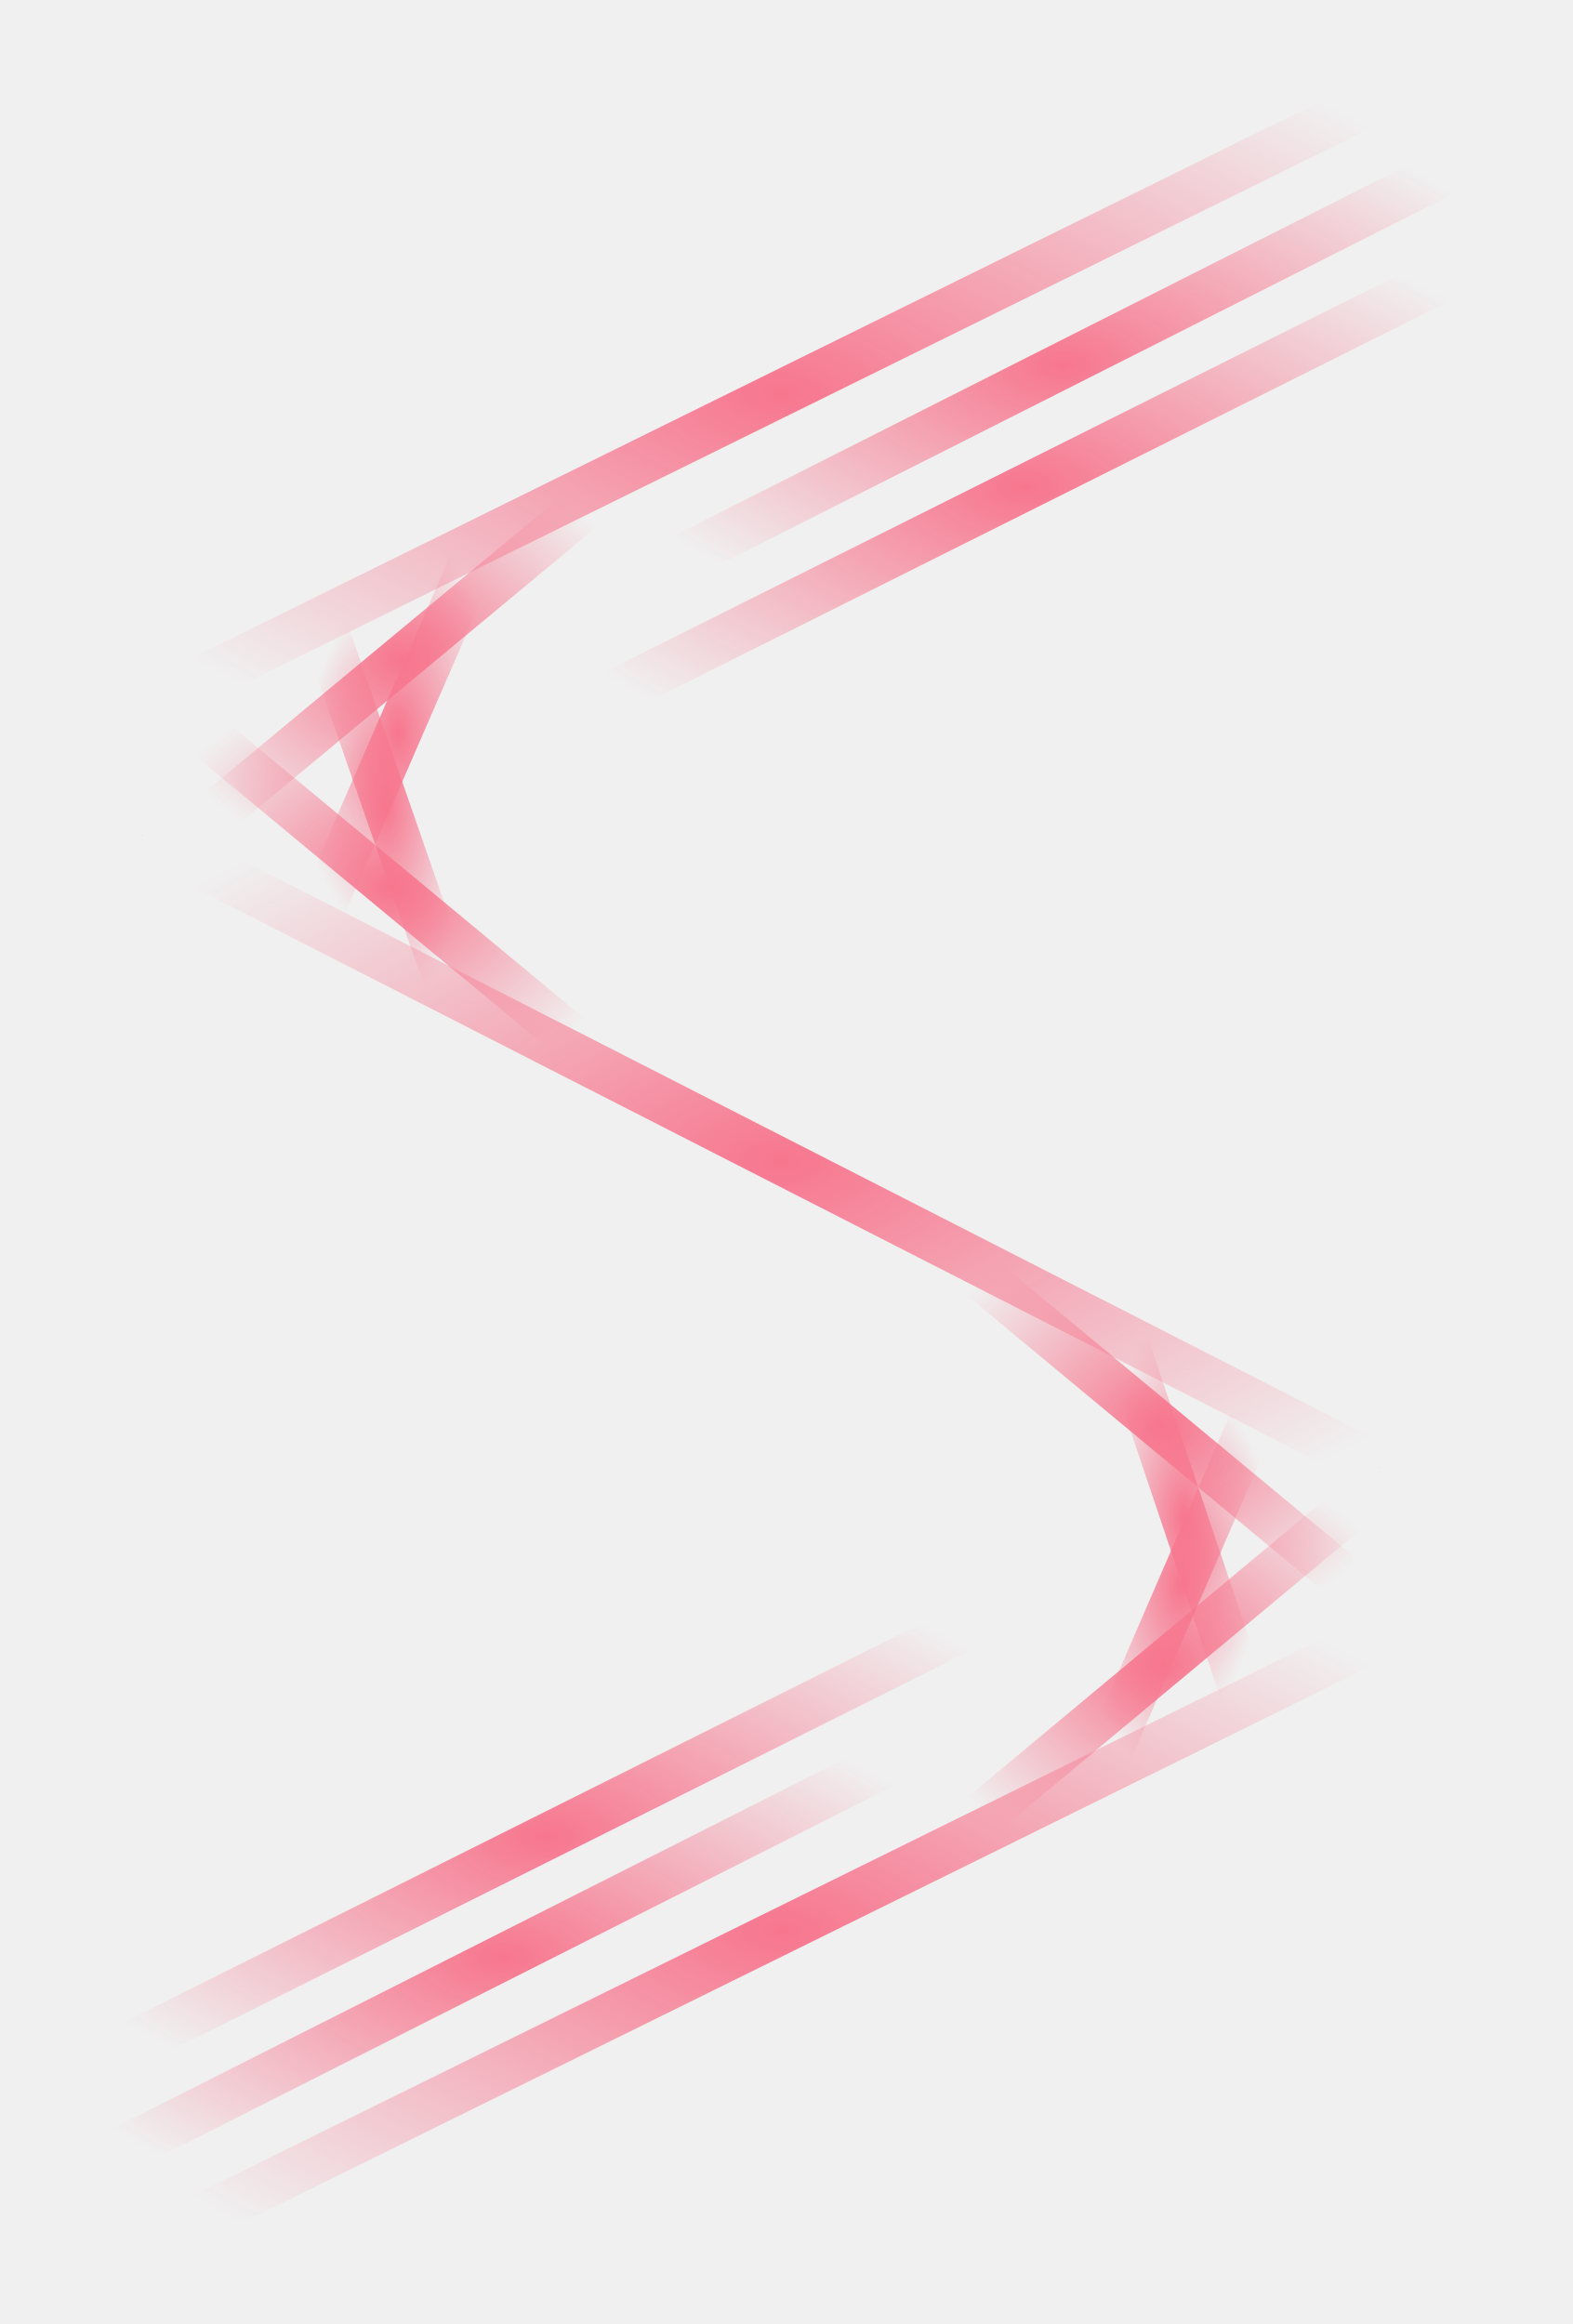
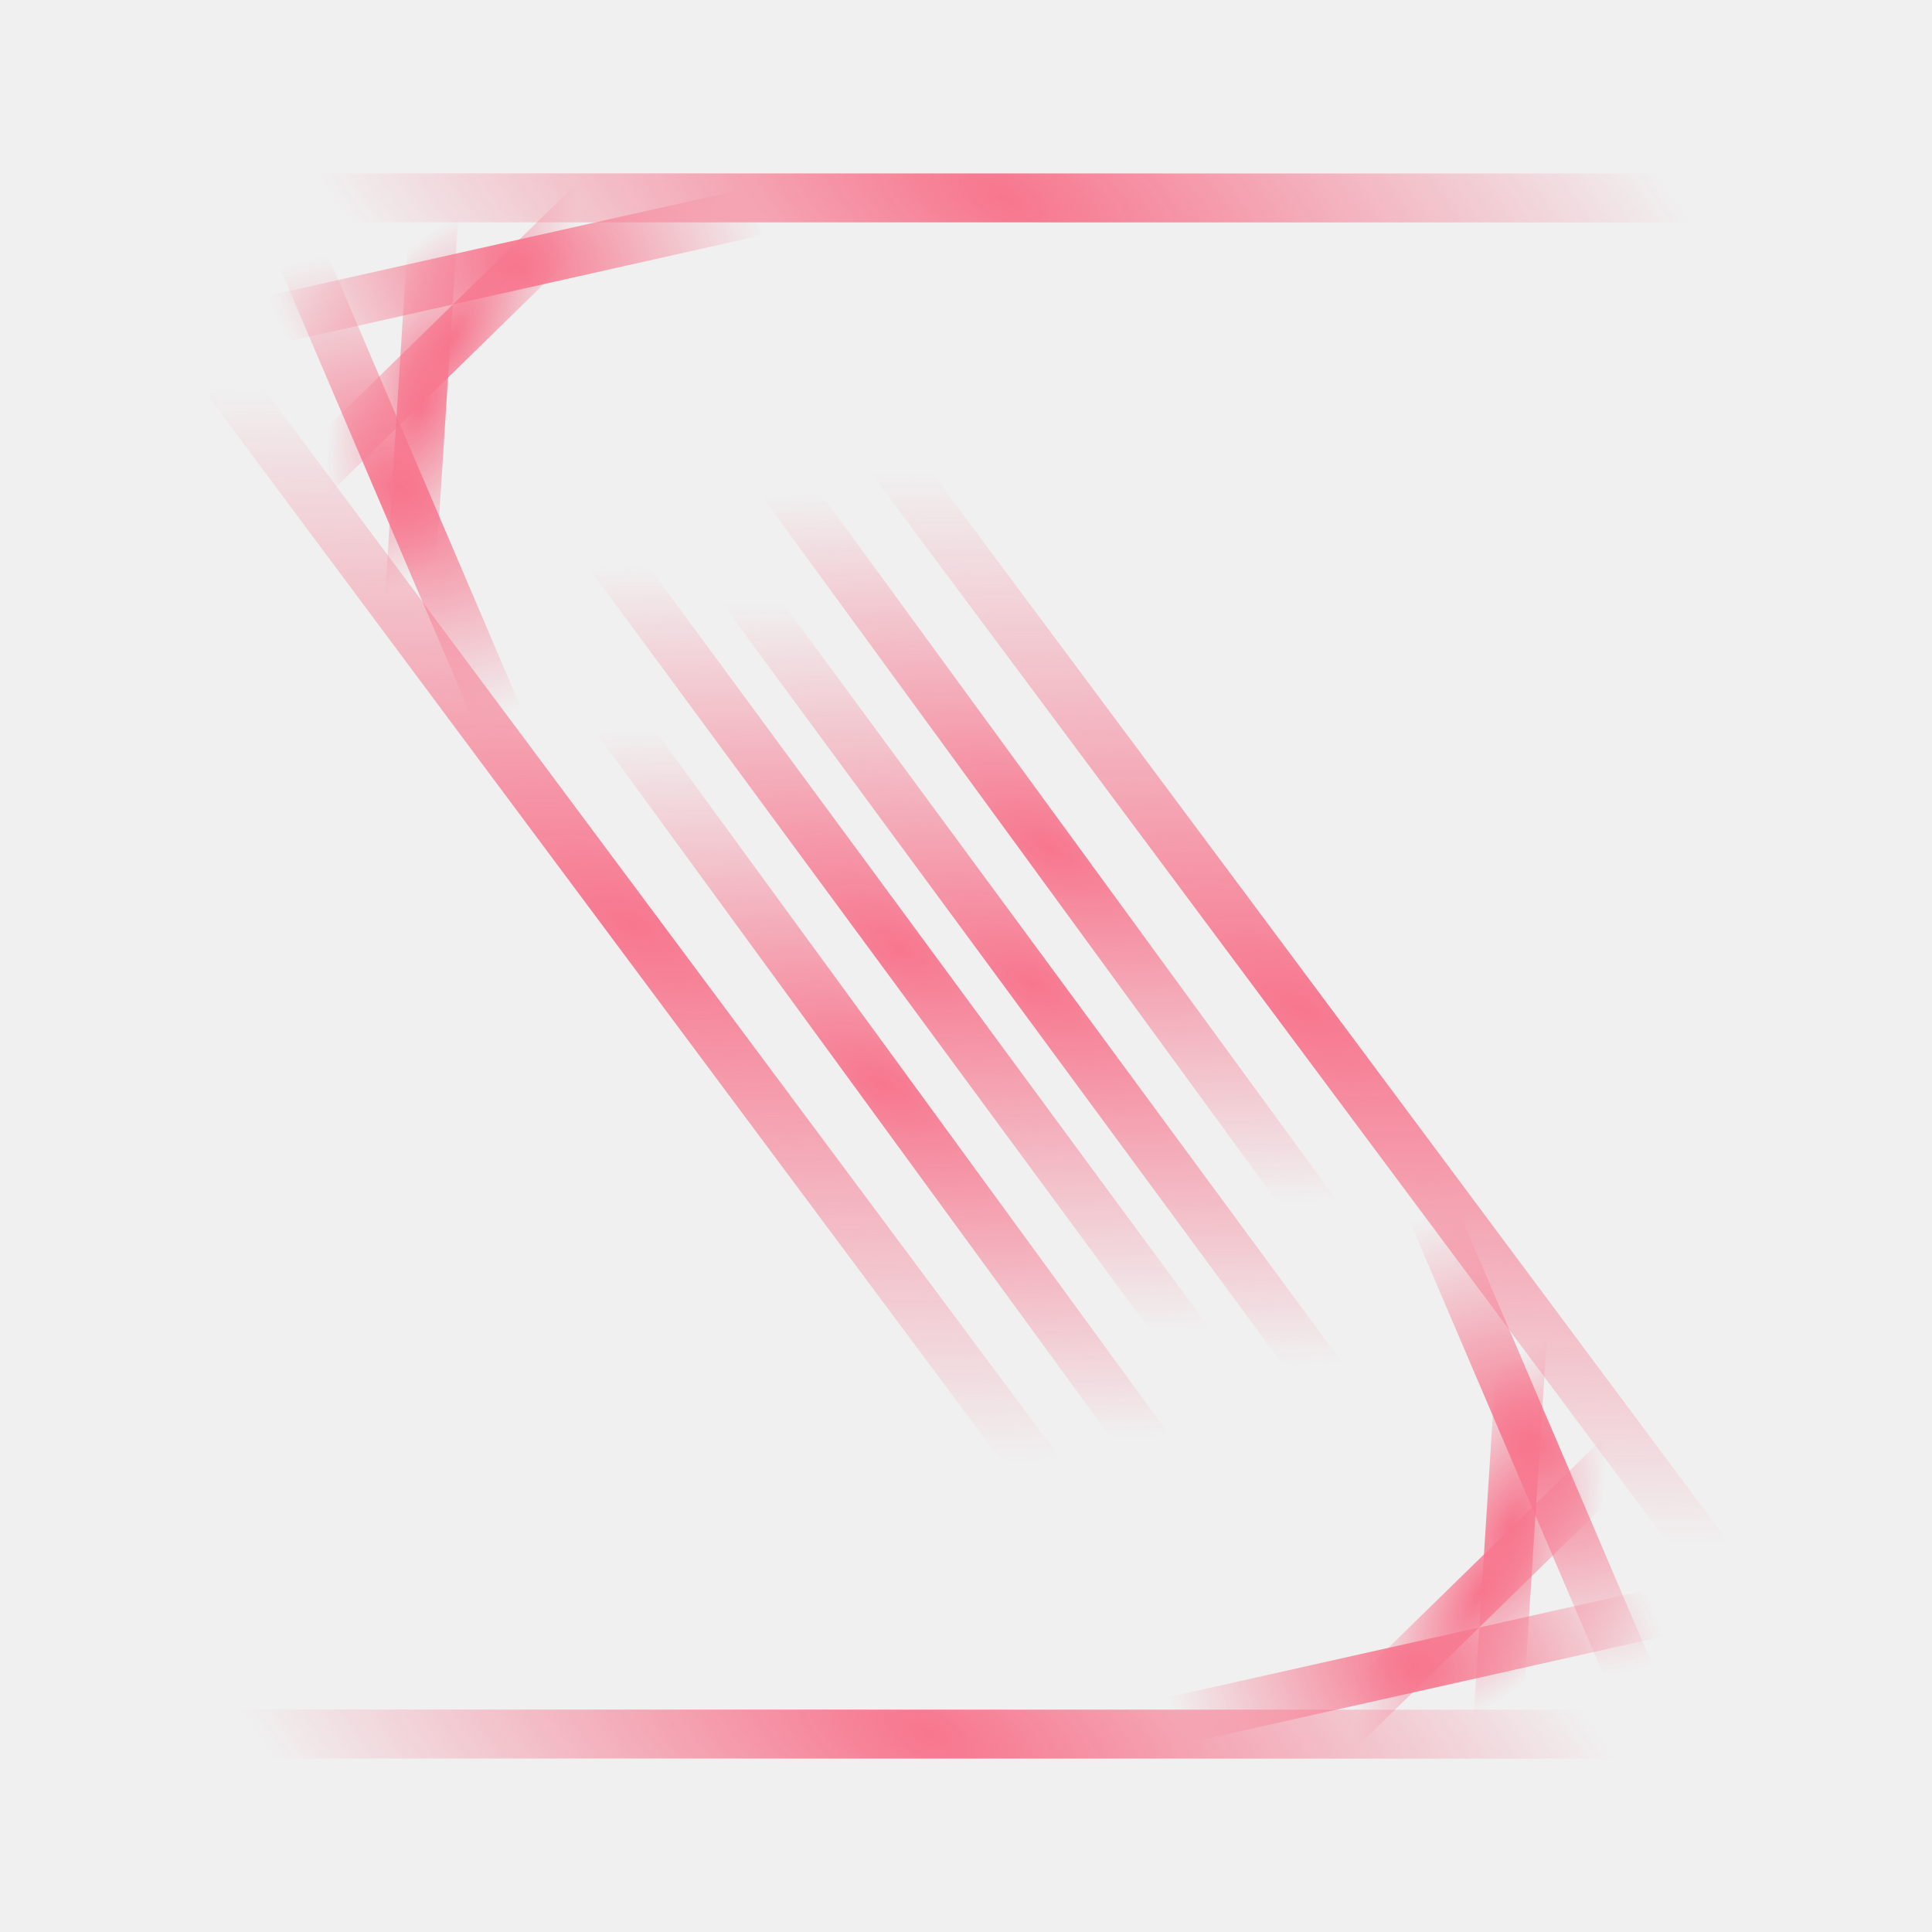
- <svg xmlns="http://www.w3.org/2000/svg" xmlns:xlink="http://www.w3.org/1999/xlink" width="27.053mm" height="39.979mm" viewBox="0 0 27.053 39.979" version="1.1" id="svg2740">
+ <svg xmlns="http://www.w3.org/2000/svg" xmlns:xlink="http://www.w3.org/1999/xlink" width="100mm" height="100mm" viewBox="0 0 100 100" version="1.1" id="svg2740">
  <defs id="defs2737">
-     <linearGradient id="linearGradient29124">
-       <stop style="stop-color:#f7768e;stop-opacity:1;" offset="0" id="stop29120" />
-       <stop style="stop-color:#f7768e;stop-opacity:0;" offset="1" id="stop29122" />
+     <linearGradient id="linearGradient2020">
+       <stop style="stop-color:#f7768e;stop-opacity:1;" offset="0" id="stop2016" />
+       <stop style="stop-color:#f7768e;stop-opacity:0;" offset="1" id="stop2018" />
    </linearGradient>
    <linearGradient id="linearGradient1955">
-       <stop style="stop-color:#1b006a;stop-opacity:1;" offset="0" id="stop1953" />
+       <stop style="stop-color:#ffffff;stop-opacity:1;" offset="0" id="stop1953" />
    </linearGradient>
-     <radialGradient xlink:href="#linearGradient29124" id="radialGradient29126" cx="100.373" cy="77.502" fx="100.373" fy="77.502" r="8.783" gradientTransform="matrix(1,0,0,0.5274527,0,36.62351)" gradientUnits="userSpaceOnUse" />
-     <radialGradient xlink:href="#linearGradient29124" id="radialGradient29128" cx="99.736" cy="79.6" fx="99.736" fy="79.6" r="9.544" gradientTransform="matrix(1,0,0,0.5208797,0,38.1379)" gradientUnits="userSpaceOnUse" />
-     <radialGradient xlink:href="#linearGradient29124" id="radialGradient29130" cx="90.748" cy="104.888" fx="90.748" fy="104.888" r="8.783" gradientTransform="matrix(1,0,0,0.5274529,0,49.56434)" gradientUnits="userSpaceOnUse" />
-     <radialGradient xlink:href="#linearGradient29124" id="radialGradient29132" cx="91.506" cy="102.81" fx="91.506" fy="102.81" r="9.544" gradientTransform="matrix(1,0,0,0.5208794,0,49.25834)" gradientUnits="userSpaceOnUse" />
-     <radialGradient xlink:href="#linearGradient29124" id="radialGradient29134" cx="102.409" cy="98.497" fx="102.409" fy="98.497" r="1.726" gradientTransform="matrix(1,0,0,2.008776,0,-99.3613)" gradientUnits="userSpaceOnUse" />
-     <radialGradient xlink:href="#linearGradient29124" id="radialGradient29136" cx="102.461" cy="97.32" fx="102.461" fy="97.32" r="1.435" gradientTransform="matrix(1,0,0,2.425625,0,-138.7412)" gradientUnits="userSpaceOnUse" />
-     <radialGradient xlink:href="#linearGradient29124" id="radialGradient29138" cx="88.728" cy="85.056" fx="88.728" fy="85.056" r="1.479" gradientTransform="matrix(1,0,0,2.377398,0,-117.1556)" gradientUnits="userSpaceOnUse" />
-     <radialGradient xlink:href="#linearGradient29124" id="radialGradient29140" cx="88.94" cy="83.839" fx="88.94" fy="83.839" r="1.789" gradientTransform="matrix(1,0,0,2.011757,0,-84.82427)" gradientUnits="userSpaceOnUse" />
-     <radialGradient xlink:href="#linearGradient29124" id="radialGradient29142" cx="102.078" cy="95.768" fx="102.078" fy="95.768" r="4.306" gradientTransform="matrix(1,0,0,0.8456213,0,14.78455)" gradientUnits="userSpaceOnUse" />
-     <radialGradient xlink:href="#linearGradient29124" id="radialGradient29144" cx="88.811" cy="86.487" fx="88.811" fy="86.487" r="4.276" gradientTransform="matrix(1,0,0,0.8451747,0,13.39035)" gradientUnits="userSpaceOnUse" />
-     <radialGradient xlink:href="#linearGradient29124" id="radialGradient29146" cx="88.986" cy="82.566" fx="88.986" fy="82.566" r="4.308" gradientTransform="matrix(1,0,0,0.8459924,0,12.71573)" gradientUnits="userSpaceOnUse" />
-     <radialGradient xlink:href="#linearGradient29124" id="radialGradient29148" cx="102.105" cy="99.846" fx="102.105" fy="99.846" r="4.335" gradientTransform="matrix(1,0,0,0.8485717,0,15.11945)" gradientUnits="userSpaceOnUse" />
-     <radialGradient xlink:href="#linearGradient29124" id="radialGradient29150" cx="95.538" cy="91.203" fx="95.538" fy="91.203" r="13.553" gradientTransform="matrix(1,0,0,0.5251003,0,43.31211)" gradientUnits="userSpaceOnUse" />
-     <radialGradient xlink:href="#linearGradient29124" id="radialGradient29152" cx="95.537" cy="104.437" fx="95.537" fy="104.437" r="13.568" gradientTransform="matrix(1,0,0,0.5080346,0,51.37928)" gradientUnits="userSpaceOnUse" />
-     <radialGradient xlink:href="#linearGradient29124" id="radialGradient29154" cx="95.537" cy="77.978" fx="95.537" fy="77.978" r="13.568" gradientTransform="matrix(1,0,0,0.5080347,0,38.3627)" gradientUnits="userSpaceOnUse" />
+     <meshgradient id="meshgradient35" gradientUnits="userSpaceOnUse" x="79.901" y="70.265">
+       <meshrow id="meshrow38">
+         <meshpatch id="meshpatch38">
+           <stop path="c 10.88,0  21.761,0  32.641,0" style="stop-color:#ffffff;stop-opacity:1" id="stop35" />
+           <stop path="c 0,12.889  0,25.777  0,38.666" style="stop-color:#ffffff;stop-opacity:1" id="stop36" />
+           <stop path="c -10.88,0  -21.761,0  -32.641,0" style="stop-color:#ffffff;stop-opacity:1" id="stop37" />
+           <stop path="c 0,-12.889  0,-25.777  0,-38.666" style="stop-color:#ffffff;stop-opacity:1" id="stop38" />
+         </meshpatch>
+       </meshrow>
+     </meshgradient>
+     <radialGradient xlink:href="#linearGradient2020" id="radialGradient2078-7" cx="95.537" cy="104.437" fx="95.537" fy="104.437" r="13.568" gradientTransform="matrix(1,0,0,0.5080346,1.984458,44.86129)" gradientUnits="userSpaceOnUse" />
+     <radialGradient xlink:href="#linearGradient2020" id="radialGradient2076-3" cx="95.538" cy="91.203" fx="95.538" fy="91.203" r="13.553" gradientTransform="matrix(1,0,0,0.5251003,1.984458,36.79412)" gradientUnits="userSpaceOnUse" />
+     <radialGradient xlink:href="#linearGradient2020" id="radialGradient2074-6" cx="102.105" cy="99.846" fx="102.105" fy="99.846" r="4.335" gradientTransform="matrix(1,0,0,0.8485717,1.984458,8.601453)" gradientUnits="userSpaceOnUse" />
+     <radialGradient xlink:href="#linearGradient2020" id="radialGradient2068-0" cx="102.078" cy="95.768" fx="102.078" fy="95.768" r="4.306" gradientTransform="matrix(1,0,0,0.8456213,1.984458,8.266553)" gradientUnits="userSpaceOnUse" />
+     <radialGradient xlink:href="#linearGradient2020" id="radialGradient2062-6" cx="102.461" cy="97.32" fx="102.461" fy="97.32" r="1.435" gradientTransform="matrix(1,0,0,2.425625,1.984458,-145.2592)" gradientUnits="userSpaceOnUse" />
+     <radialGradient xlink:href="#linearGradient2020" id="radialGradient2060-2" cx="102.409" cy="98.497" fx="102.409" fy="98.497" r="1.726" gradientTransform="matrix(1,0,0,2.008776,1.984458,-105.8793)" gradientUnits="userSpaceOnUse" />
+     <radialGradient xlink:href="#linearGradient2020" id="radialGradient2058-6" cx="91.506" cy="102.81" fx="91.506" fy="102.81" r="9.544" gradientTransform="matrix(1,0,0,0.5208794,1.984458,42.74035)" gradientUnits="userSpaceOnUse" />
+     <radialGradient xlink:href="#linearGradient2020" id="radialGradient2056-1" cx="90.748" cy="104.888" fx="90.748" fy="104.888" r="8.783" gradientTransform="matrix(1,0,0,0.5274529,1.984458,43.04635)" gradientUnits="userSpaceOnUse" />
+     <linearGradient xlink:href="#linearGradient22" id="linearGradient35" gradientUnits="userSpaceOnUse" x1="79.505" y1="89.598" x2="112.94" y2="89.598" />
+     <linearGradient id="linearGradient22">
+       <stop style="stop-color:#ffffff;stop-opacity:0.581;" offset="0" id="stop22" />
+       <stop style="stop-color:#ffffff;stop-opacity:0;" offset="1" id="stop23" />
+     </linearGradient>
+     <radialGradient xlink:href="#linearGradient2020" id="radialGradient8" gradientUnits="userSpaceOnUse" gradientTransform="matrix(1,0,0,0.5080346,1.984458,44.86129)" cx="95.537" cy="104.437" fx="95.537" fy="104.437" r="13.568" />
+     <radialGradient xlink:href="#linearGradient2020" id="radialGradient9" gradientUnits="userSpaceOnUse" gradientTransform="matrix(1,0,0,0.5251003,1.984458,36.79412)" cx="95.538" cy="91.203" fx="95.538" fy="91.203" r="13.553" />
+     <radialGradient xlink:href="#linearGradient2020" id="radialGradient10" gradientUnits="userSpaceOnUse" gradientTransform="matrix(1,0,0,0.8485717,1.984458,8.601453)" cx="102.105" cy="99.846" fx="102.105" fy="99.846" r="4.335" />
+     <linearGradient id="linearGradient30" gradientTransform="scale(1.087457,0.9195764)" x1="91.733" y1="93.096" x2="99.654" y2="93.096" gradientUnits="userSpaceOnUse">
+       <stop style="stop-color:#f7768e;stop-opacity:1;" offset="0" id="stop27" />
+       <stop style="stop-color:#f7768e;stop-opacity:0;" offset="1" id="stop28" />
+     </linearGradient>
+     <linearGradient id="linearGradient32" gradientTransform="scale(0.7055605,1.417313)" x1="145.512" y1="62.45" x2="150.405" y2="62.45" gradientUnits="userSpaceOnUse">
+       <stop style="stop-color:#ffffff;stop-opacity:0.581;" offset="0" id="stop31" />
+       <stop style="stop-color:#ffffff;stop-opacity:0;" offset="1" id="stop32" />
+     </linearGradient>
+     <radialGradient xlink:href="#linearGradient2020" id="radialGradient11" gradientUnits="userSpaceOnUse" gradientTransform="matrix(1,0,0,0.8456213,1.984458,8.266553)" cx="102.078" cy="95.768" fx="102.078" fy="95.768" r="4.306" />
+     <linearGradient id="linearGradient34" gradientTransform="scale(1.376918,0.7262598)" x1="60.969" y1="129.068" x2="73.727" y2="129.068" gradientUnits="userSpaceOnUse">
+       <stop style="stop-color:#f7768e;stop-opacity:1;" offset="0" id="stop33" />
+       <stop style="stop-color:#f7768e;stop-opacity:0;" offset="1" id="stop34" />
+     </linearGradient>
+     <radialGradient xlink:href="#linearGradient2020" id="radialGradient12" gradientUnits="userSpaceOnUse" gradientTransform="matrix(1,0,0,2.425625,1.984458,-145.2592)" cx="102.461" cy="97.32" fx="102.461" fy="97.32" r="1.435" />
+     <radialGradient xlink:href="#linearGradient2020" id="radialGradient13" gradientUnits="userSpaceOnUse" gradientTransform="matrix(1,0,0,2.008776,1.984458,-105.8793)" cx="102.409" cy="98.497" fx="102.409" fy="98.497" r="1.726" />
+     <radialGradient xlink:href="#linearGradient2020" id="radialGradient14" gradientUnits="userSpaceOnUse" gradientTransform="matrix(1,0,0,0.5208794,1.984458,42.74035)" cx="91.506" cy="102.81" fx="91.506" fy="102.81" r="9.544" />
+     <radialGradient xlink:href="#linearGradient2020" id="radialGradient15" gradientUnits="userSpaceOnUse" gradientTransform="matrix(1,0,0,0.5274529,1.984458,43.04635)" cx="90.748" cy="104.888" fx="90.748" fy="104.888" r="8.783" />
+     <linearGradient xlink:href="#linearGradient22" id="linearGradient59" gradientUnits="userSpaceOnUse" x1="79.505" y1="89.598" x2="112.94" y2="89.598" />
+     <linearGradient xlink:href="#linearGradient22" id="linearGradient60" gradientUnits="userSpaceOnUse" x1="79.505" y1="89.598" x2="112.94" y2="89.598" />
+     <linearGradient xlink:href="#linearGradient22" id="linearGradient61" gradientUnits="userSpaceOnUse" x1="79.505" y1="89.598" x2="112.94" y2="89.598" />
+     <linearGradient xlink:href="#linearGradient22" id="linearGradient62" gradientUnits="userSpaceOnUse" x1="79.505" y1="89.598" x2="112.94" y2="89.598" />
+     <linearGradient xlink:href="#linearGradient22" id="linearGradient63" gradientUnits="userSpaceOnUse" x1="79.505" y1="89.598" x2="112.94" y2="89.598" />
+     <meshgradient id="meshgradient2" gradientUnits="userSpaceOnUse" x="79.901" y="70.265">
+       <meshrow id="meshrow5">
+         <meshpatch id="meshpatch5">
+           <stop path="c 10.88,0  21.761,0  32.641,0" style="stop-color:#ffffff;stop-opacity:1" id="stop2" />
+           <stop path="c 0,12.889  0,25.777  0,38.666" style="stop-color:#ffffff;stop-opacity:1" id="stop3" />
+           <stop path="c -10.88,0  -21.761,0  -32.641,0" style="stop-color:#ffffff;stop-opacity:1" id="stop4" />
+           <stop path="c 0,-12.889  0,-25.777  0,-38.666" style="stop-color:#ffffff;stop-opacity:1" id="stop5" />
+         </meshpatch>
+       </meshrow>
+     </meshgradient>
  </defs>
-   <g id="layer1" transform="translate(-82.09461,-71.21806)">
-     <path style="fill:#280b0b;fill-opacity:1;stroke:url(#radialGradient29154);stroke-width:0.794;stroke-linecap:round;stroke-linejoin:round;stroke-miterlimit:1;stroke-dasharray:none;stroke-opacity:1" d="m 108.707,71.483 -26.341,12.992" id="path1872" />
-     <path style="fill:#280b0b;fill-opacity:1;stroke:url(#radialGradient29152);stroke-width:0.794;stroke-linecap:round;stroke-miterlimit:1;stroke-dasharray:none;stroke-opacity:1" d="M 108.707,97.941 82.366,110.933" id="path1874" />
-     <path style="fill:#280b0b;fill-opacity:1;stroke:url(#radialGradient29150);stroke-width:0.794;stroke-linecap:round;stroke-miterlimit:1;stroke-dasharray:none;stroke-opacity:1" d="m 108.694,97.922 -13.156,-6.72 -13.156,-6.72" id="path1876" />
-     <path style="fill:#280b0b;fill-opacity:1;stroke:url(#radialGradient29148);stroke-width:0.794;stroke-linecap:round;stroke-linejoin:round;stroke-miterlimit:1;stroke-dasharray:none;stroke-opacity:1" d="m 98.167,103.127 7.877,-6.564" id="path1878" />
-     <path style="fill:#280b0b;fill-opacity:1;stroke:url(#radialGradient29146);stroke-width:0.794;stroke-linecap:round;stroke-linejoin:round;stroke-miterlimit:1;stroke-dasharray:none;stroke-opacity:1" d="m 85.075,85.813 7.822,-6.495" id="path1880" />
-     <path style="fill:#280b0b;fill-opacity:1;stroke:url(#radialGradient29144);stroke-width:0.794;stroke-linecap:round;stroke-linejoin:round;stroke-miterlimit:1;stroke-dasharray:none;stroke-opacity:1" d="m 84.932,83.27 7.758,6.434" id="path1882" />
-     <path style="fill:#280b0b;fill-opacity:1;stroke:url(#radialGradient29142);stroke-width:0.794;stroke-linecap:round;stroke-linejoin:round;stroke-miterlimit:1;stroke-dasharray:none;stroke-opacity:1" d="m 98.169,92.523 7.819,6.49" id="path1884" />
-     <path style="fill:#280b0b;fill-opacity:1;stroke:url(#radialGradient29140);stroke-width:0.794;stroke-linecap:round;stroke-linejoin:round;stroke-miterlimit:1;stroke-dasharray:none;stroke-opacity:1" d="m 87.548,87.041 2.785,-6.405" id="path1886" />
-     <path style="fill:#280b0b;fill-opacity:1;stroke:url(#radialGradient29138);stroke-width:0.794;stroke-linecap:round;stroke-linejoin:round;stroke-miterlimit:1;stroke-dasharray:none;stroke-opacity:1" d="m 89.811,88.175 -2.164,-6.238" id="path1888" />
-     <path style="fill:#280b0b;fill-opacity:1;stroke:url(#radialGradient29136);stroke-width:0.794;stroke-linecap:round;stroke-linejoin:round;stroke-miterlimit:1;stroke-dasharray:none;stroke-opacity:1" d="m 103.5,100.405 -2.077,-6.17" id="path1890" />
-     <path style="fill:#280b0b;fill-opacity:1;stroke:url(#radialGradient29134);stroke-width:0.794;stroke-linecap:round;stroke-linejoin:round;stroke-miterlimit:1;stroke-dasharray:none;stroke-opacity:1" d="m 101.08,101.568 2.659,-6.142" id="path1892" />
-     <path style="fill:#280b0b;fill-opacity:1;stroke:url(#radialGradient29132);stroke-width:0.794;stroke-linecap:round;stroke-linejoin:round;stroke-miterlimit:1;stroke-dasharray:none;stroke-opacity:1" d="M 100.653,98.236 82.359,107.384" id="path3626" />
-     <path style="fill:#280b0b;fill-opacity:1;stroke:url(#radialGradient29130);stroke-width:0.794;stroke-linecap:round;stroke-linejoin:round;stroke-miterlimit:1;stroke-dasharray:none;stroke-opacity:1" d="m 99.134,100.652 -16.773,8.472" id="path3628" />
-     <path style="fill:#280b0b;fill-opacity:1;stroke:url(#radialGradient29128);stroke-width:0.794;stroke-linecap:round;stroke-linejoin:round;stroke-miterlimit:1;stroke-dasharray:none;stroke-opacity:1" d="m 108.883,75.025 -18.294,9.149" id="path3630" />
-     <path style="fill:#280b0b;fill-opacity:1;stroke:url(#radialGradient29126);stroke-width:0.794;stroke-linecap:round;stroke-linejoin:round;stroke-miterlimit:1;stroke-dasharray:none;stroke-opacity:1" d="m 108.76,73.266 -16.773,8.472" id="path3632" />
+   <g id="layer1" transform="translate(-96.6066,-75.60186)">
+     <g id="g35" style="fill:url(#meshgradient35)" transform="matrix(-0.2887725,-0.1475443,-0.1475443,0.2887725,142.9033,68.00491)">
+       <g id="g2" style="fill:url(#meshgradient2)" transform="translate(-4.225937,-6.503468)">
+         <g id="g1" transform="matrix(9.841724,0,0,9.841724,-996.118,-785.8713)" style="fill:#ffffff;fill-opacity:0.581">
+           <path style="fill:#ffffff;fill-opacity:0.581;stroke:url(#radialGradient2078-7);stroke-width:0.794;stroke-linecap:round;stroke-miterlimit:1;stroke-dasharray:none;stroke-opacity:1" d="M 110.692,91.423 84.351,104.415" id="path1874-8" />
+           <path style="fill:#ffffff;fill-opacity:0.581;stroke:url(#radialGradient2076-3);stroke-width:0.794;stroke-linecap:round;stroke-miterlimit:1;stroke-dasharray:none;stroke-opacity:1" d="m 110.679,91.404 -13.156,-6.72 -13.156,-6.72" id="path1876-7" />
+           <path style="fill:#ffffff;fill-opacity:0.581;stroke:url(#radialGradient2074-6);stroke-width:0.794;stroke-linecap:round;stroke-linejoin:round;stroke-miterlimit:1;stroke-dasharray:none;stroke-opacity:1" d="m 100.151,96.609 7.877,-6.564" id="path1878-9" />
+           <path style="fill:#ffffff;fill-opacity:0.581;stroke:url(#radialGradient2068-0);stroke-width:0.794;stroke-linecap:round;stroke-linejoin:round;stroke-miterlimit:1;stroke-dasharray:none;stroke-opacity:1" d="m 100.153,86.005 7.819,6.49" id="path1884-2" />
+           <path style="fill:#ffffff;fill-opacity:0.581;stroke:url(#radialGradient2062-6);stroke-width:0.794;stroke-linecap:round;stroke-linejoin:round;stroke-miterlimit:1;stroke-dasharray:none;stroke-opacity:1" d="m 105.484,93.887 -2.077,-6.17" id="path1890-0" />
+           <path style="fill:#ffffff;fill-opacity:0.581;stroke:url(#radialGradient2060-2);stroke-width:0.794;stroke-linecap:round;stroke-linejoin:round;stroke-miterlimit:1;stroke-dasharray:none;stroke-opacity:1" d="m 103.064,95.05 2.659,-6.142" id="path1892-2" />
+           <path style="fill:#ffffff;fill-opacity:0.581;stroke:url(#radialGradient2058-6);stroke-width:0.794;stroke-linecap:round;stroke-linejoin:round;stroke-miterlimit:1;stroke-dasharray:none;stroke-opacity:1" d="M 102.638,91.718 84.344,100.866" id="path3626-3" />
+           <path style="fill:#ffffff;fill-opacity:0.581;stroke:url(#radialGradient2056-1);stroke-width:0.794;stroke-linecap:round;stroke-linejoin:round;stroke-miterlimit:1;stroke-dasharray:none;stroke-opacity:1" d="M 101.119,94.134 84.346,102.606" id="path3628-7" />
+         </g>
+         <g id="g8" transform="matrix(-9.841724,0,0,-9.841724,822.6068,1104.816)" style="fill:url(#linearGradient35)">
+           <path style="fill:url(#linearGradient59);stroke:url(#radialGradient8);stroke-width:0.794;stroke-linecap:round;stroke-miterlimit:1;stroke-dasharray:none;stroke-opacity:1" d="M 110.692,91.423 84.351,104.415" id="path1" />
+           <path style="fill:url(#linearGradient60);stroke:url(#radialGradient9);stroke-width:0.794;stroke-linecap:round;stroke-miterlimit:1;stroke-dasharray:none;stroke-opacity:1" d="m 110.679,91.404 -13.156,-6.72 -13.156,-6.72" id="path2" />
+           <path style="fill:url(#linearGradient61);stroke:url(#radialGradient10);stroke-width:0.794;stroke-linecap:round;stroke-linejoin:round;stroke-miterlimit:1;stroke-dasharray:none;stroke-opacity:1" d="m 100.151,96.609 7.877,-6.564" id="path3" />
+           <path style="fill:url(#linearGradient30);stroke:url(#radialGradient11);stroke-width:0.794;stroke-linecap:round;stroke-linejoin:round;stroke-miterlimit:1;stroke-dasharray:none;stroke-opacity:1" d="m 100.153,86.005 7.819,6.49" id="path4" />
+           <path style="fill:url(#linearGradient62);stroke:url(#radialGradient12);stroke-width:0.794;stroke-linecap:round;stroke-linejoin:round;stroke-miterlimit:1;stroke-dasharray:none;stroke-opacity:1" d="m 105.484,93.887 -2.077,-6.17" id="path5" />
+           <path style="fill:url(#linearGradient32);stroke:url(#radialGradient13);stroke-width:0.794;stroke-linecap:round;stroke-linejoin:round;stroke-miterlimit:1;stroke-dasharray:none;stroke-opacity:1" d="m 103.064,95.05 2.659,-6.142" id="path6" />
+           <path style="fill:url(#linearGradient63);stroke:url(#radialGradient14);stroke-width:0.794;stroke-linecap:round;stroke-linejoin:round;stroke-miterlimit:1;stroke-dasharray:none;stroke-opacity:1" d="M 102.638,91.718 84.344,100.866" id="path7" />
+           <path style="fill:url(#linearGradient34);stroke:url(#radialGradient15);stroke-width:0.794;stroke-linecap:round;stroke-linejoin:round;stroke-miterlimit:1;stroke-dasharray:none;stroke-opacity:1" d="M 101.119,94.134 84.346,102.606" id="path8" />
+         </g>
+       </g>
+     </g>
  </g>
</svg>
